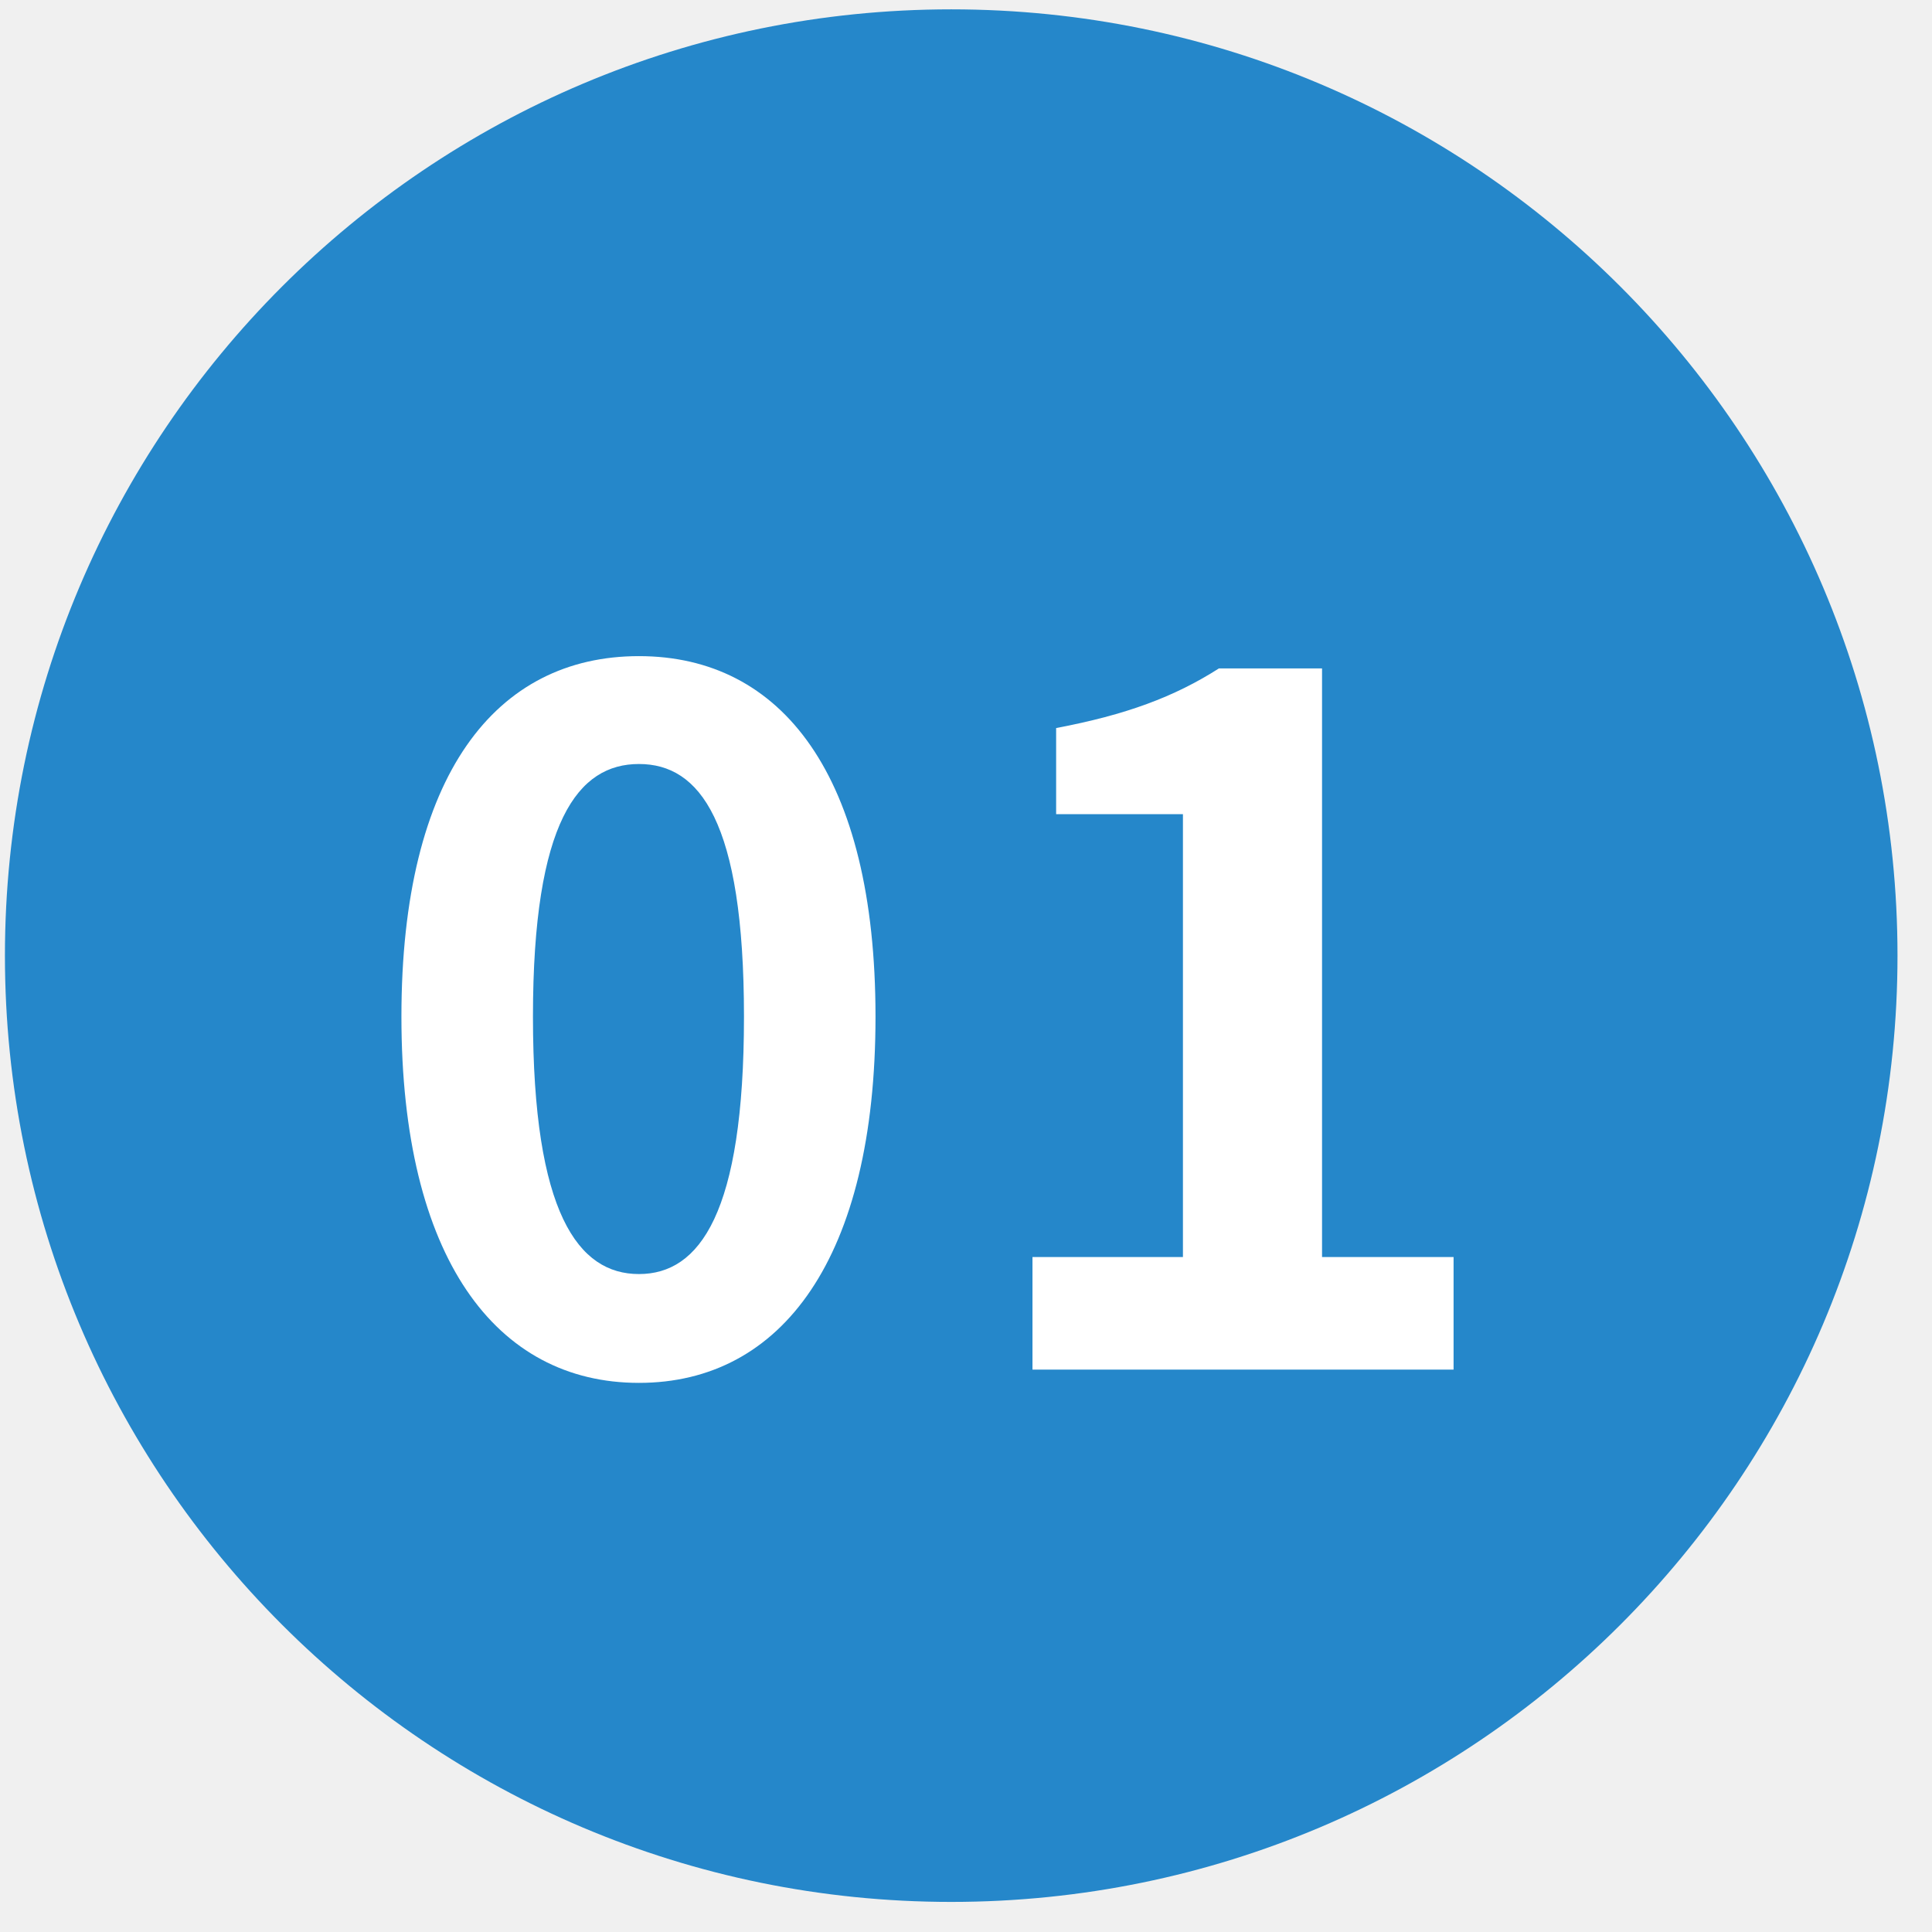
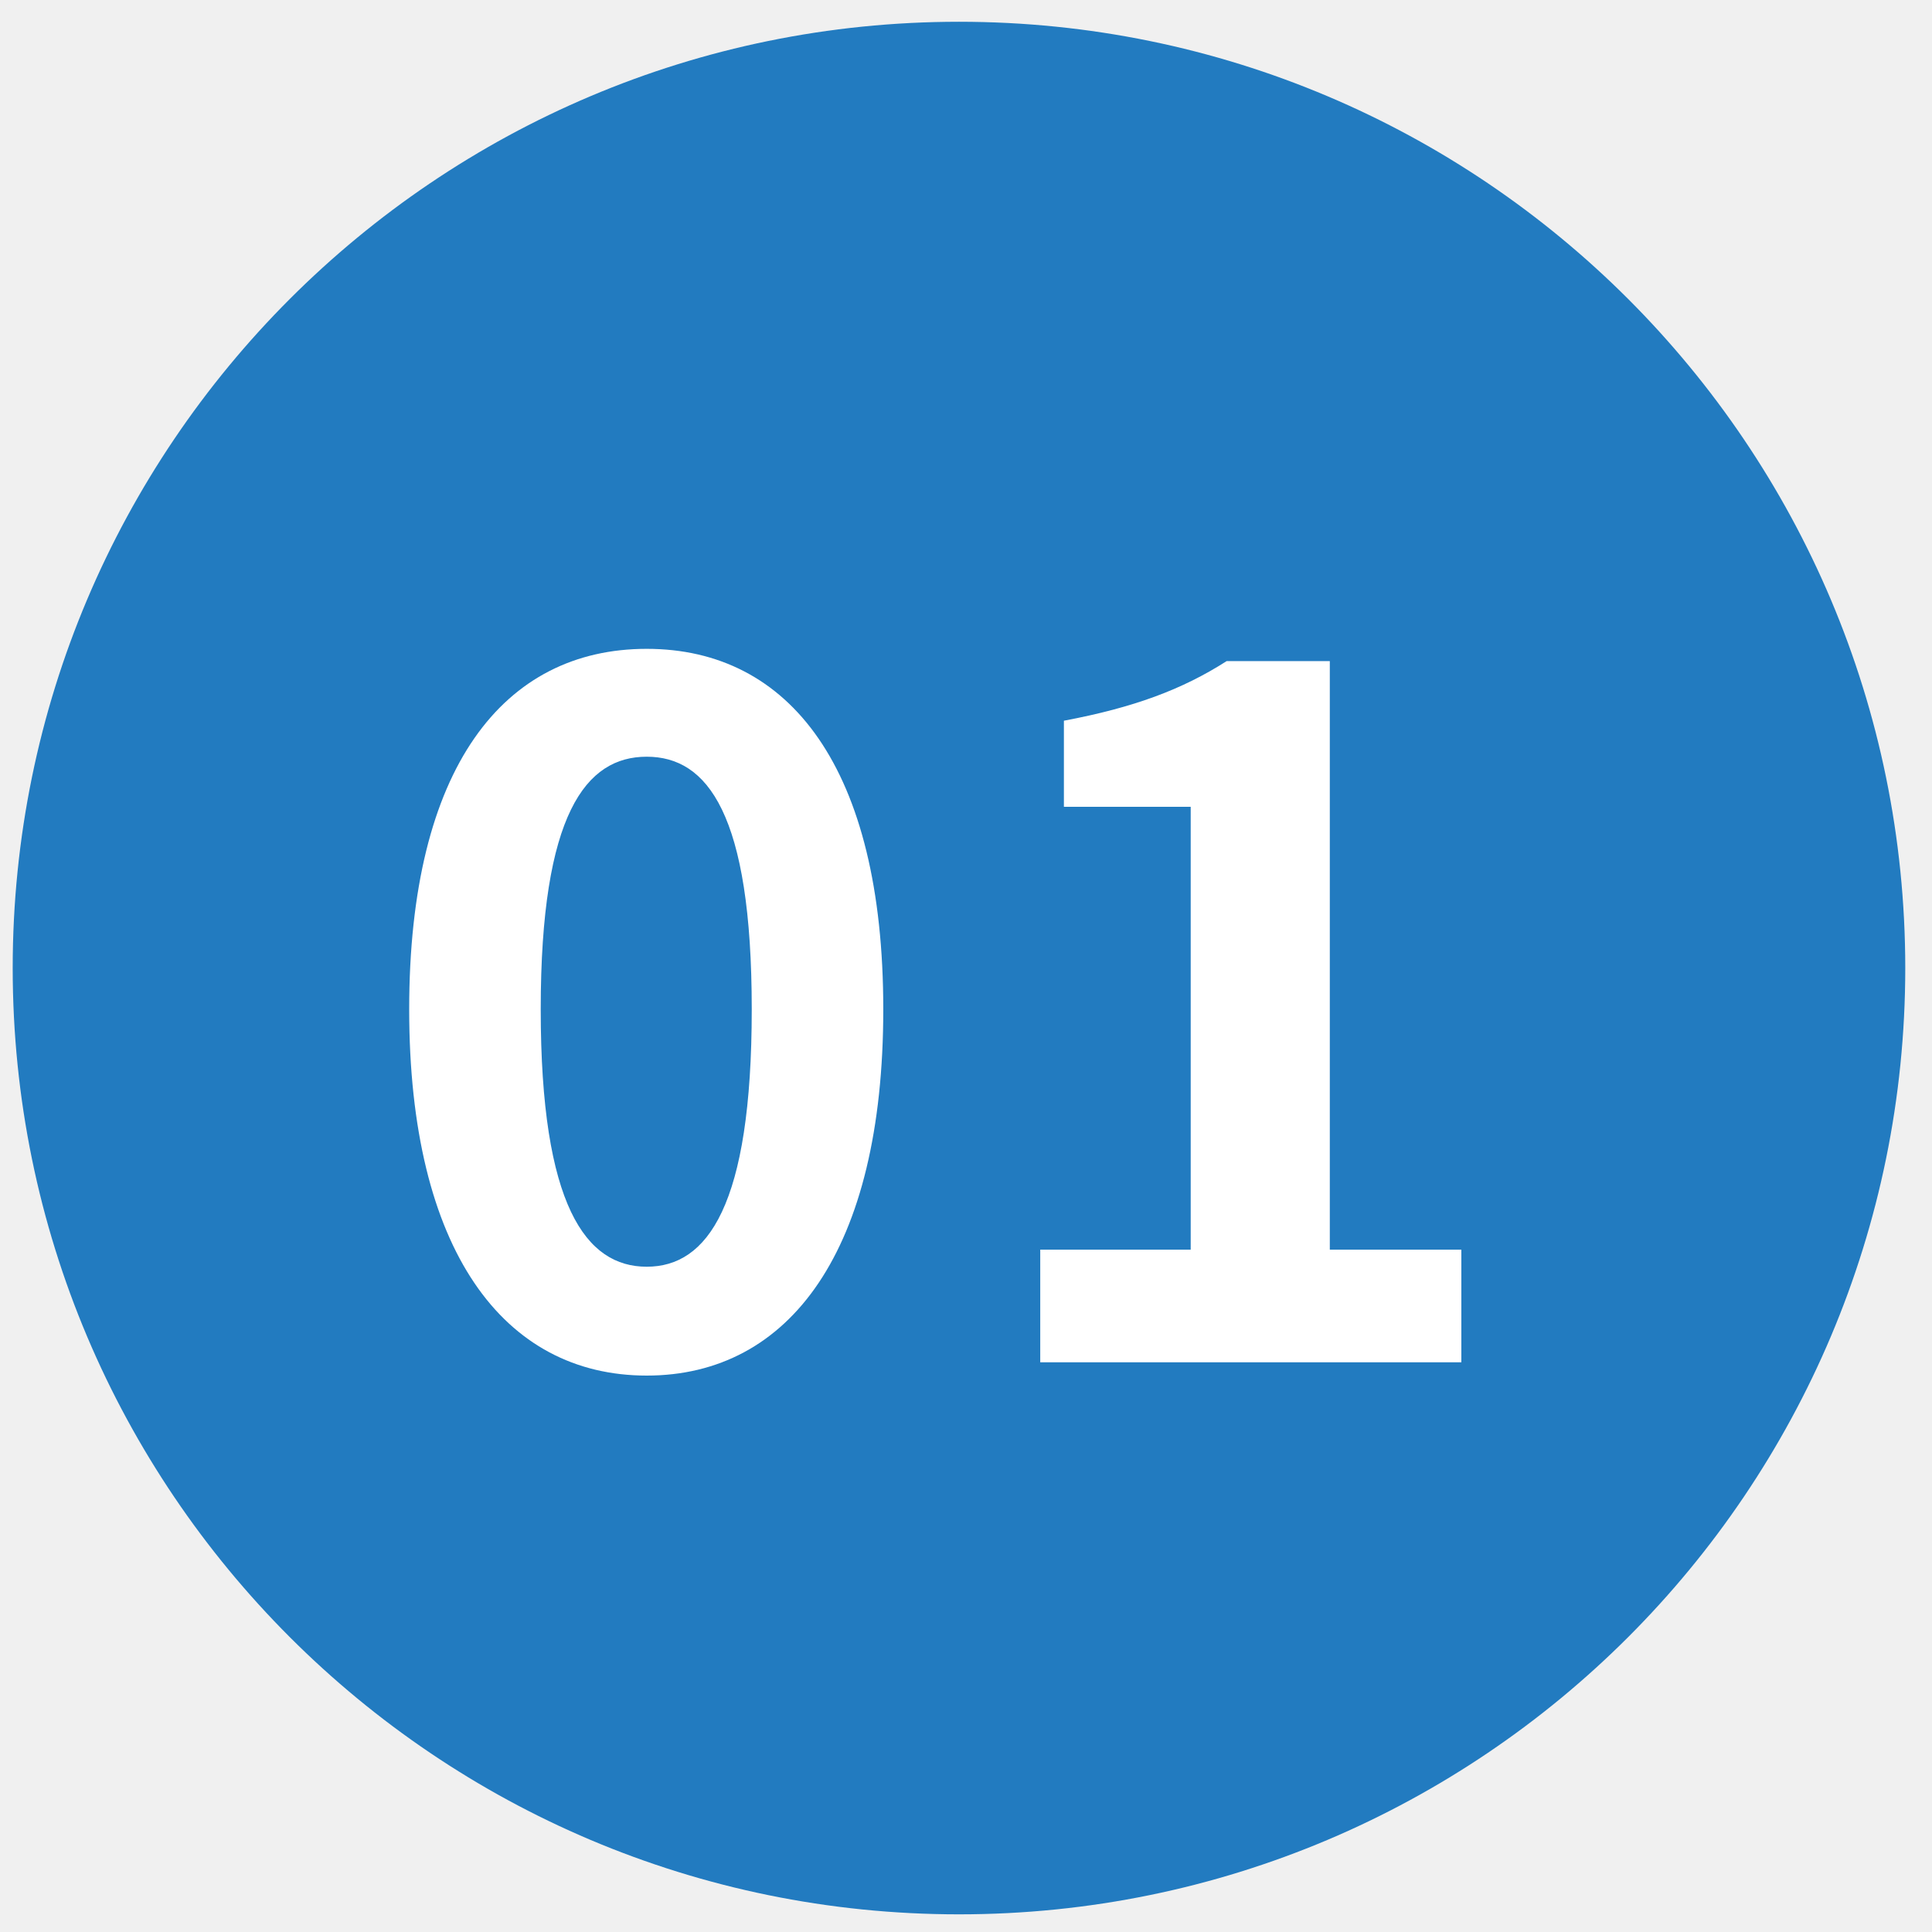
<svg xmlns="http://www.w3.org/2000/svg" width="49" height="49" viewBox="0 0 49 49" fill="none">
-   <rect x="0.125" y="0.237" width="48" height="48" rx="24" fill="#2587CA" />
-   <path d="M16.205 35.073C12.581 35.073 10.181 31.905 10.181 25.785C10.181 19.641 12.581 16.641 16.205 16.641C19.829 16.641 22.205 19.665 22.205 25.785C22.205 31.905 19.829 35.073 16.205 35.073ZM16.205 32.313C17.741 32.313 18.869 30.777 18.869 25.785C18.869 20.817 17.741 19.377 16.205 19.377C14.669 19.377 13.517 20.817 13.517 25.785C13.517 30.777 14.669 32.313 16.205 32.313ZM26.186 34.737V31.881H30.002V20.649H26.786V18.465C28.562 18.129 29.786 17.673 30.914 16.953H33.53V31.881H36.866V34.737H26.186Z" fill="white" />
+   <rect x="0.322" y="0.552" width="48" height="48" rx="24" fill="#227BC0" />
+   <path d="M16.402 34.888C12.778 34.888 10.378 31.72 10.378 25.599C10.378 19.456 12.778 16.456 16.402 16.456C20.026 16.456 22.402 19.48 22.402 25.599C22.402 31.72 20.026 34.888 16.402 34.888ZM16.402 32.127C17.938 32.127 19.066 30.591 19.066 25.599C19.066 20.631 17.938 19.192 16.402 19.192C14.866 19.192 13.714 20.631 13.714 25.599C13.714 30.591 14.866 32.127 16.402 32.127ZM26.383 34.551V31.695H30.199V20.463H26.983V18.279C28.759 17.944 29.983 17.488 31.111 16.767H33.727V31.695H37.063V34.551H26.383Z" fill="white" />
</svg>
